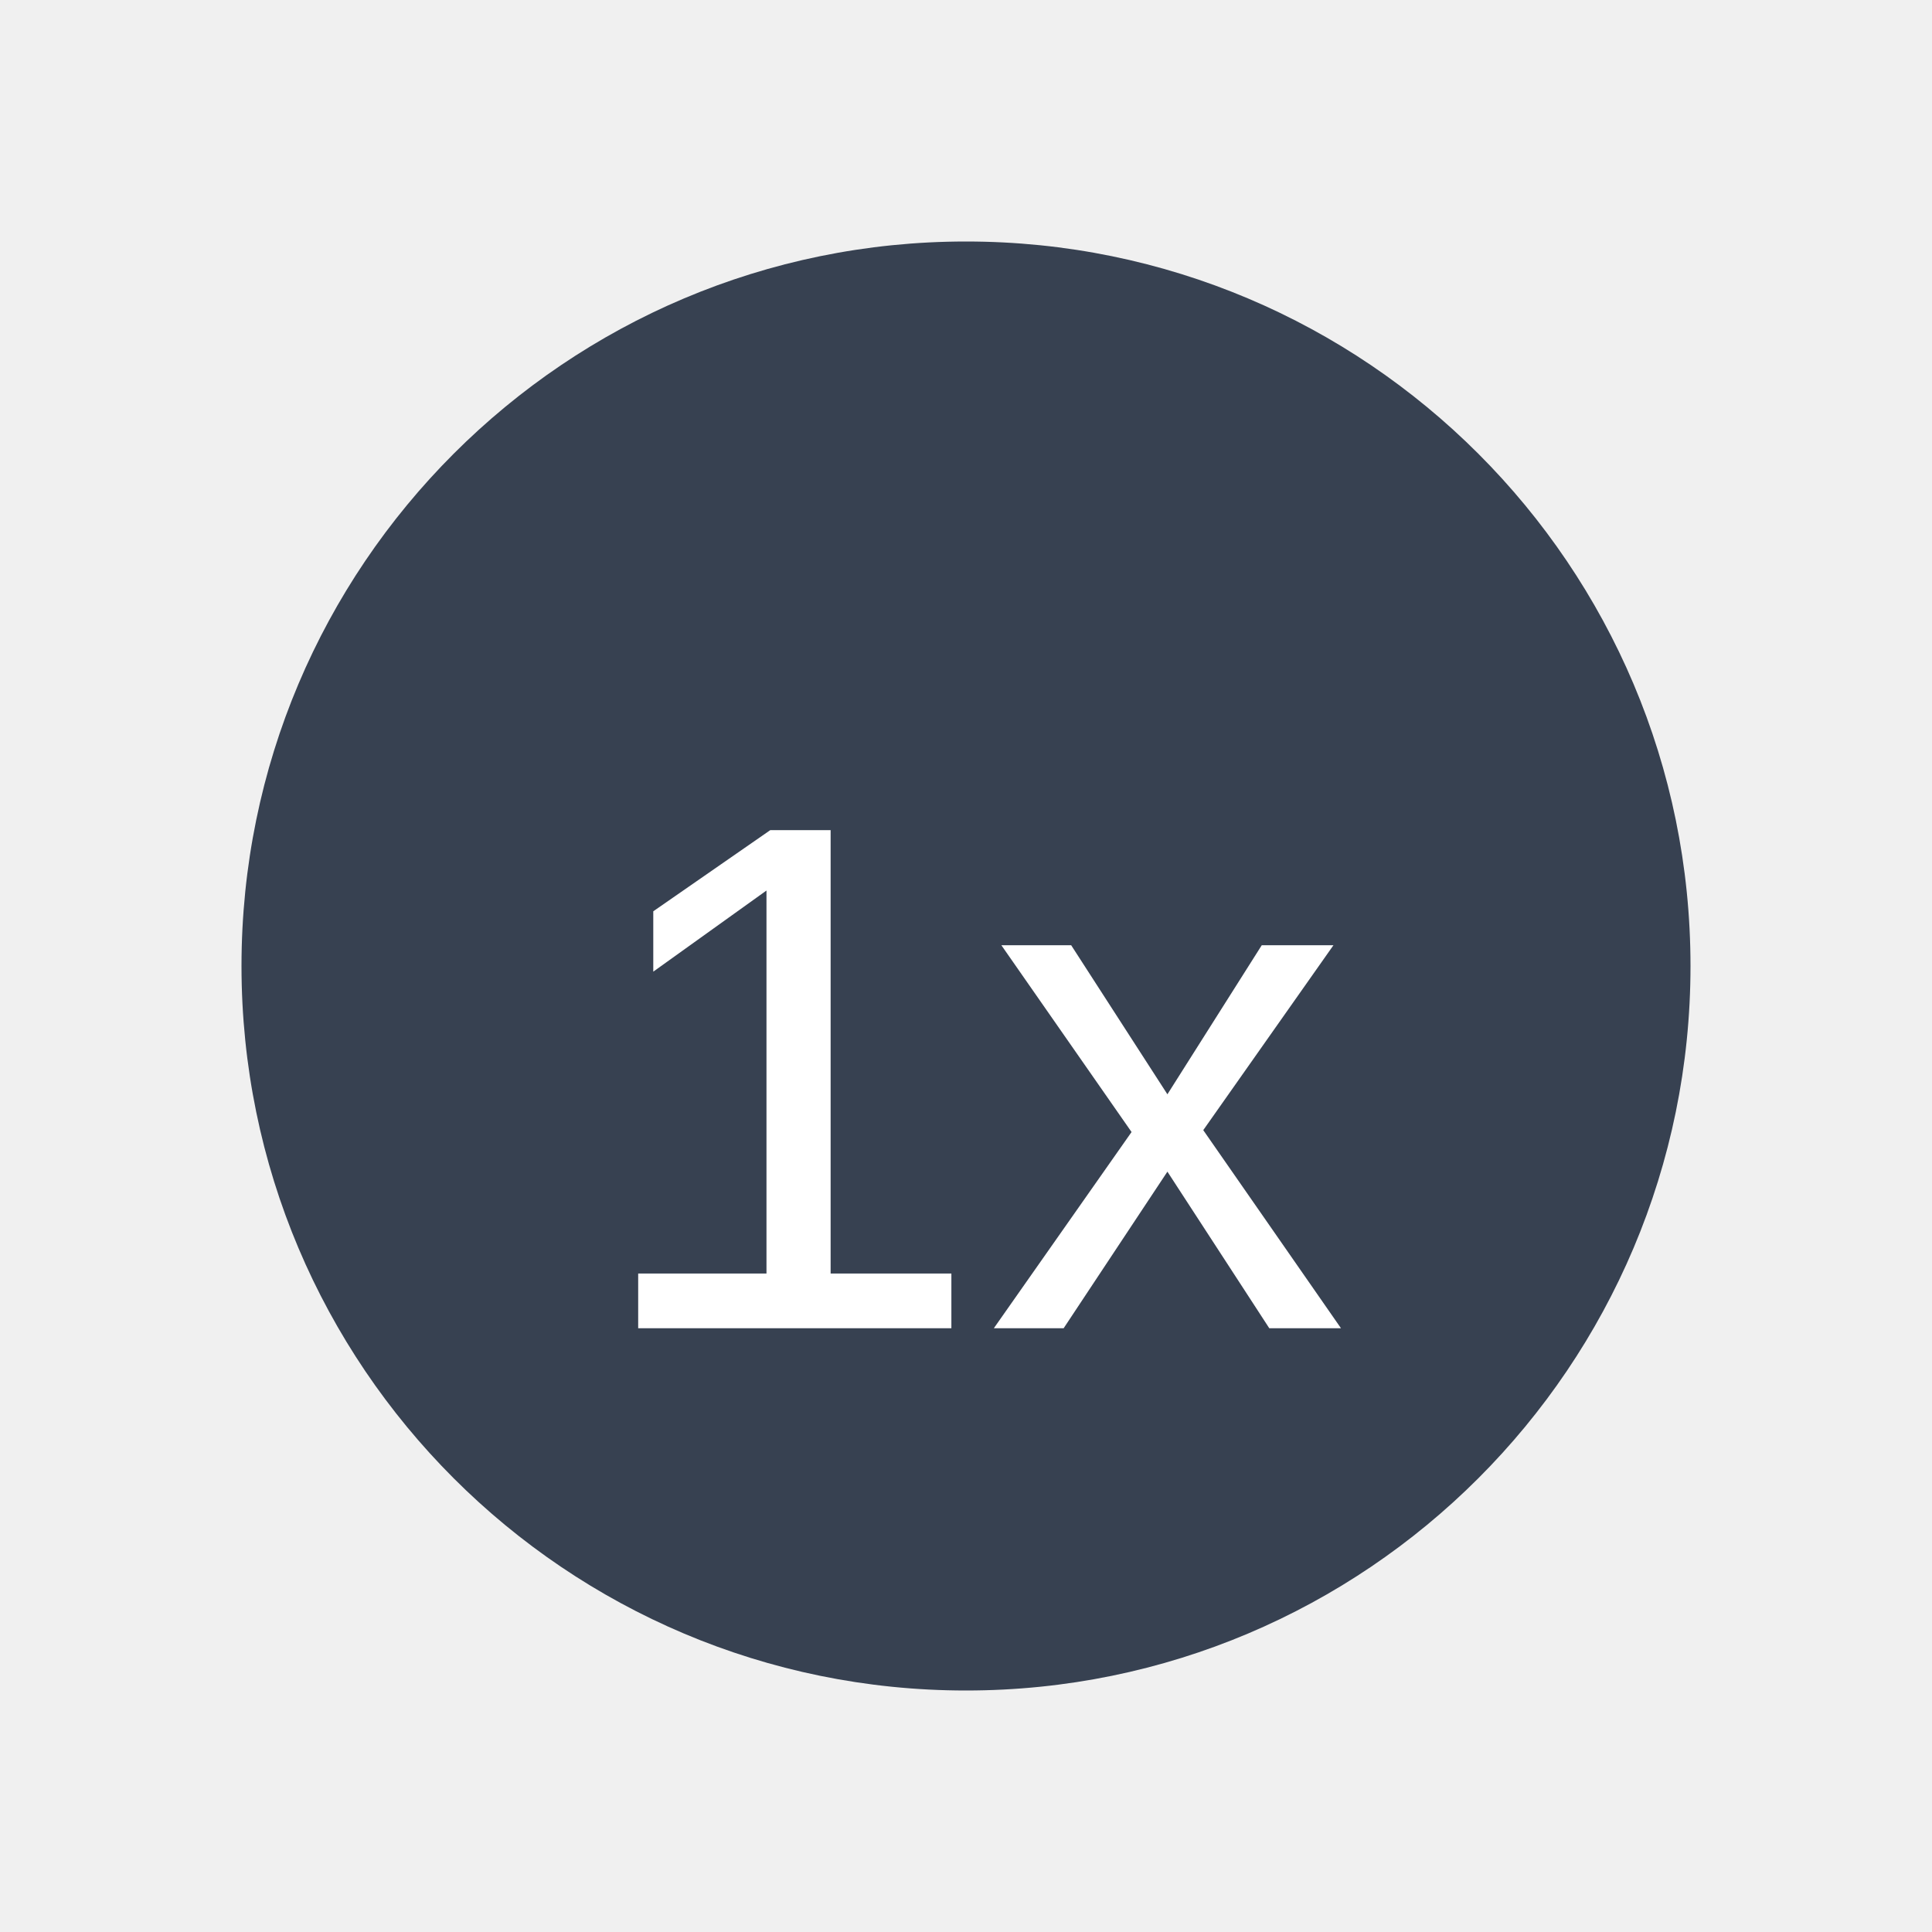
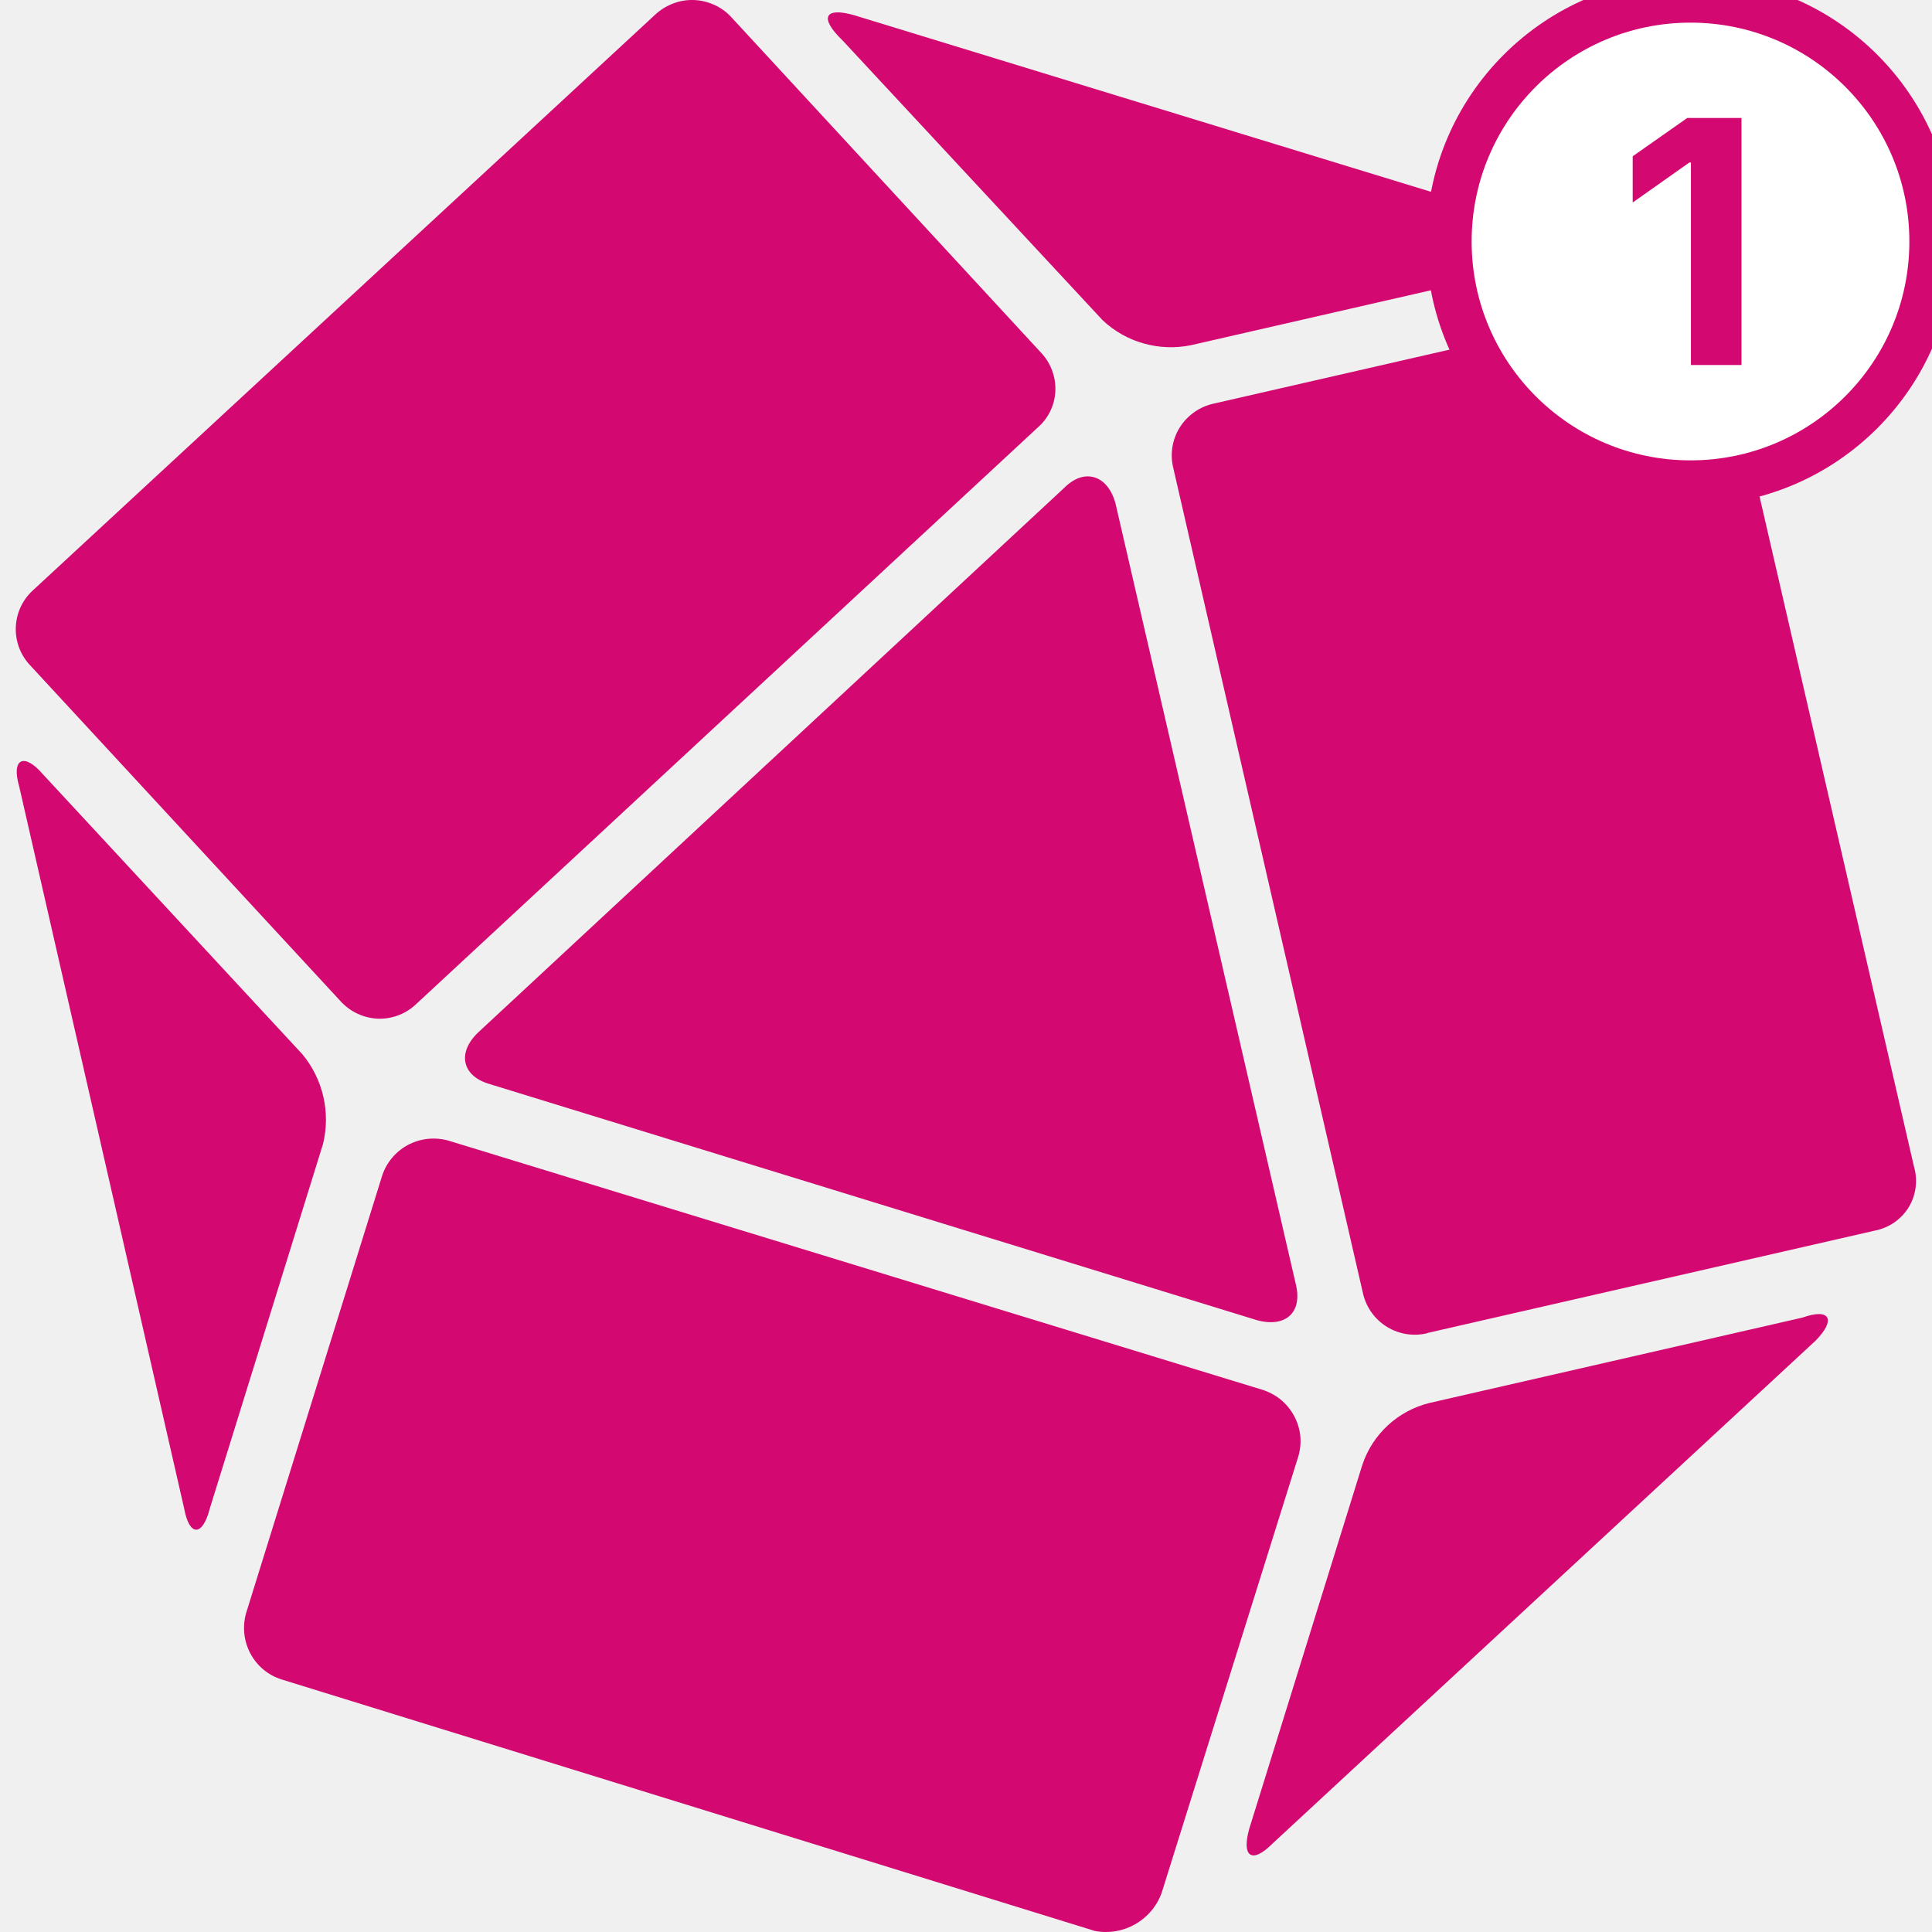
- <svg xmlns="http://www.w3.org/2000/svg" width="16" height="16" viewBox="0 0 16 16" fill="none">
-   <rect width="16" height="16" rx="2" fill="transparent" />
-   <circle cx="8" cy="8" r="6" fill="#374151" />
-   <text x="8" y="11" text-anchor="middle" font-family="Arial" font-size="6" fill="white">1x</text>
+ <svg xmlns="http://www.w3.org/2000/svg" viewBox="0 0 1024 1024" width="16" height="16">
+   <path d="M756.216 706.589l237.395-54.318a27.176 27.176 0 0 0 18.101-12.493 27.183 27.183 0 0 0 3.62-10.501c0.46-3.706 0.153-7.464-0.906-11.046L913.515 180.338a27.955 27.955 0 0 0-12.852-17.29 28.235 28.235 0 0 0-21.269-3.171l-237.303 54.318a28.503 28.503 0 0 0-17.105 12.857 27.976 27.976 0 0 0-3.078 21.183l100.641 437.893a28.161 28.161 0 0 0 12.829 17.292 28.14 28.14 0 0 0 21.293 3.168h-0.454zM674.401 977.185l287.805-266.52c10.861-10.955 8.146-17.654-6.877-12.313l-197.754 45.264a50.145 50.145 0 0 0-35.479 32.683l-60.005 193.099c-4.072 14.666 1.359 18.74 12.31 7.787zM149.382 890.185l430.894 133.259a31.399 31.399 0 0 0 35.479-20.368l72.404-231.215a28.759 28.759 0 0 0 0.994-11.134 29.056 29.056 0 0 0-10.587-19.101 29.861 29.861 0 0 0-9.955-5.16l-430.896-131.904a29.039 29.039 0 0 0-21.812 2.446 28.695 28.695 0 0 0-13.666 17.109L130.468 854.877a28.796 28.796 0 0 0 2.263 21.547 28.243 28.243 0 0 0 16.651 13.76zM10.186 416.894l87.427 382.672c2.717 14.937 9.776 14.937 13.577 0l60.003-193.191a54.331 54.331 0 0 0-10.861-47.529l-137.839-148.74c-9.684-11.226-16.653-8.148-12.308 6.789zM347.135 7.88L17.065 313.235a27.88 27.88 0 0 0-1.357 39.108l164.989 178.525a28.327 28.327 0 0 0 19.549 9.052 27.929 27.929 0 0 0 20.091-7.514l329.982-306.082a27.103 27.103 0 0 0 6.494-8.716 27.125 27.125 0 0 0 2.558-10.566 27.895 27.895 0 0 0-7.331-19.826L387.319 8.784a27.14 27.14 0 0 0-9.049-6.337 28.047 28.047 0 0 0-21.631-0.542 29.14 29.14 0 0 0-9.503 5.973zM666.165 699.708c15.115 4.164 24.526-3.984 20.545-19.463l-95.482-413.451c-4.074-14.937-16.382-19.011-27.153-8.238L253.101 547.529c-10.951 10.772-8.146 22.995 6.787 27.159l406.277 125.02zM828.529 123.122L452.119 7.88c-14.933-4.074-18.101 1.448-5.52 13.58l137.839 148.288a52.315 52.315 0 0 0 21.812 12.313 53.023 53.023 0 0 0 24.98 0.903l197.751-45.264c14.573-3.711 14.573-10.592-0.452-14.575z" fill="#D30971" />
+   <circle cx="896" cy="128" r="128" fill="#ffffff" stroke="#D30971" stroke-width="24" />
+   <text x="896" y="128" text-anchor="middle" dominant-baseline="central" font-family="Inter, Arial, Helvetica, sans-serif" font-size="180" font-weight="700" fill="#D30971">1</text>
</svg>
